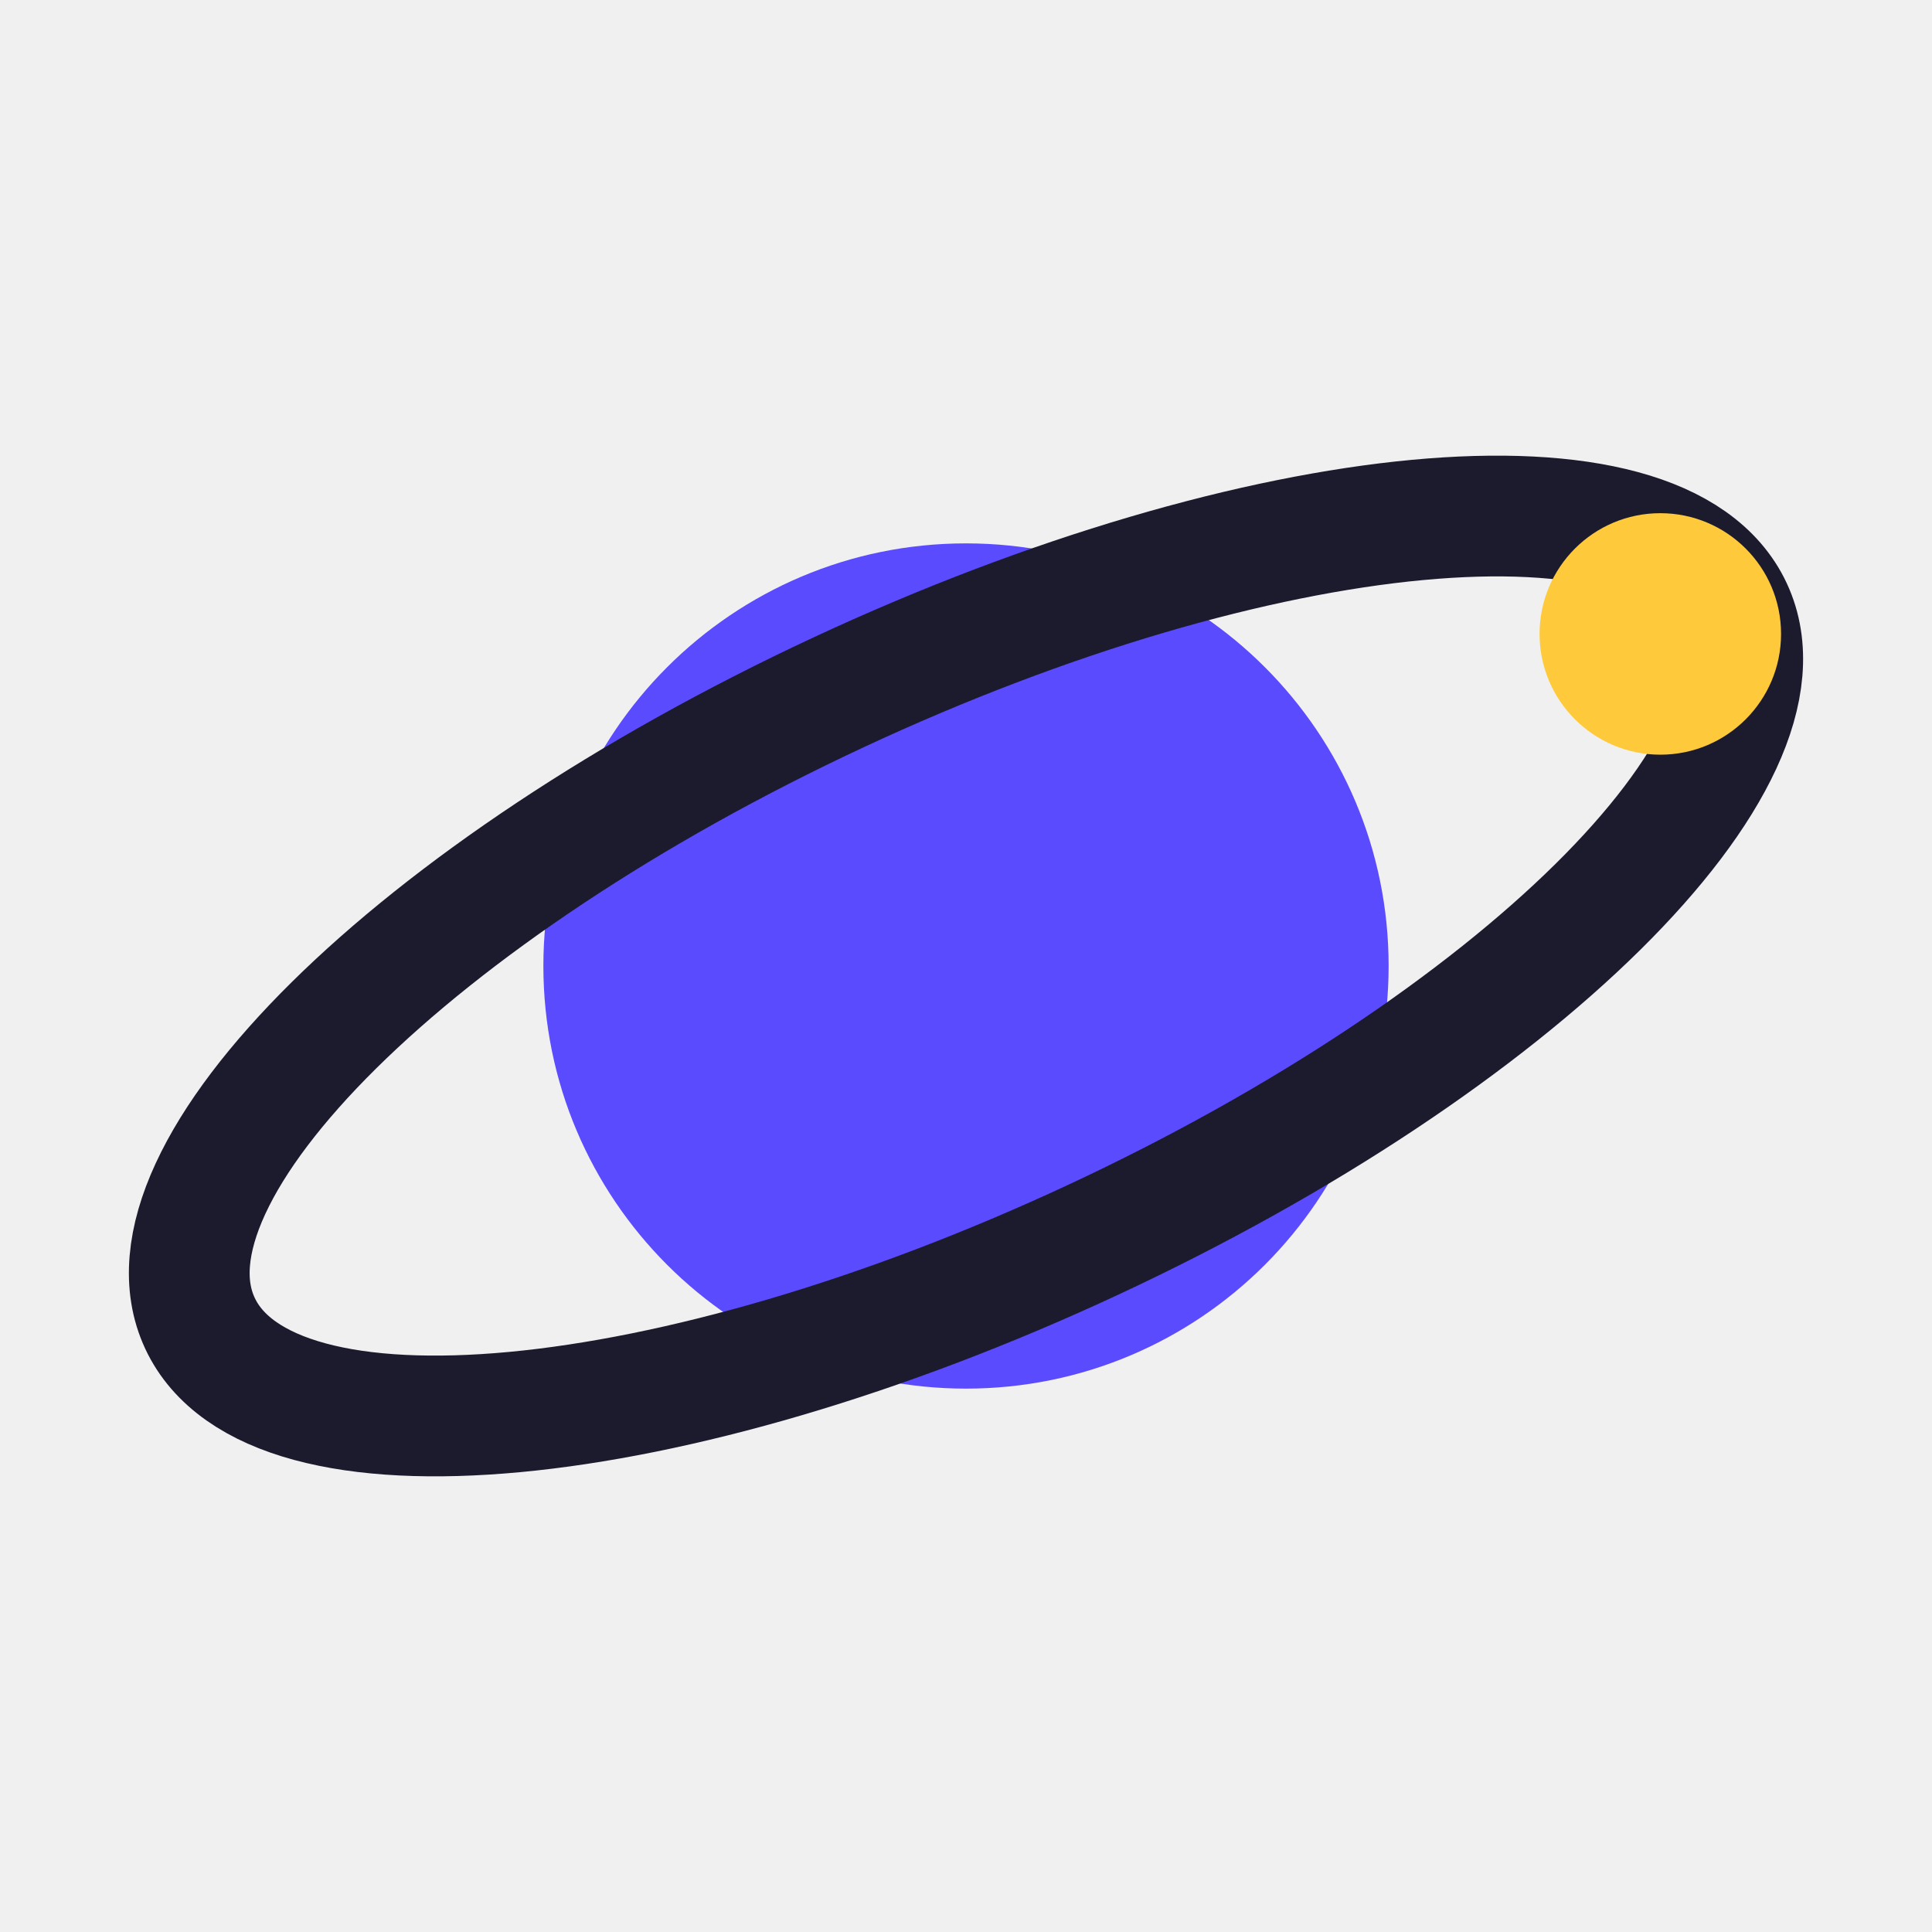
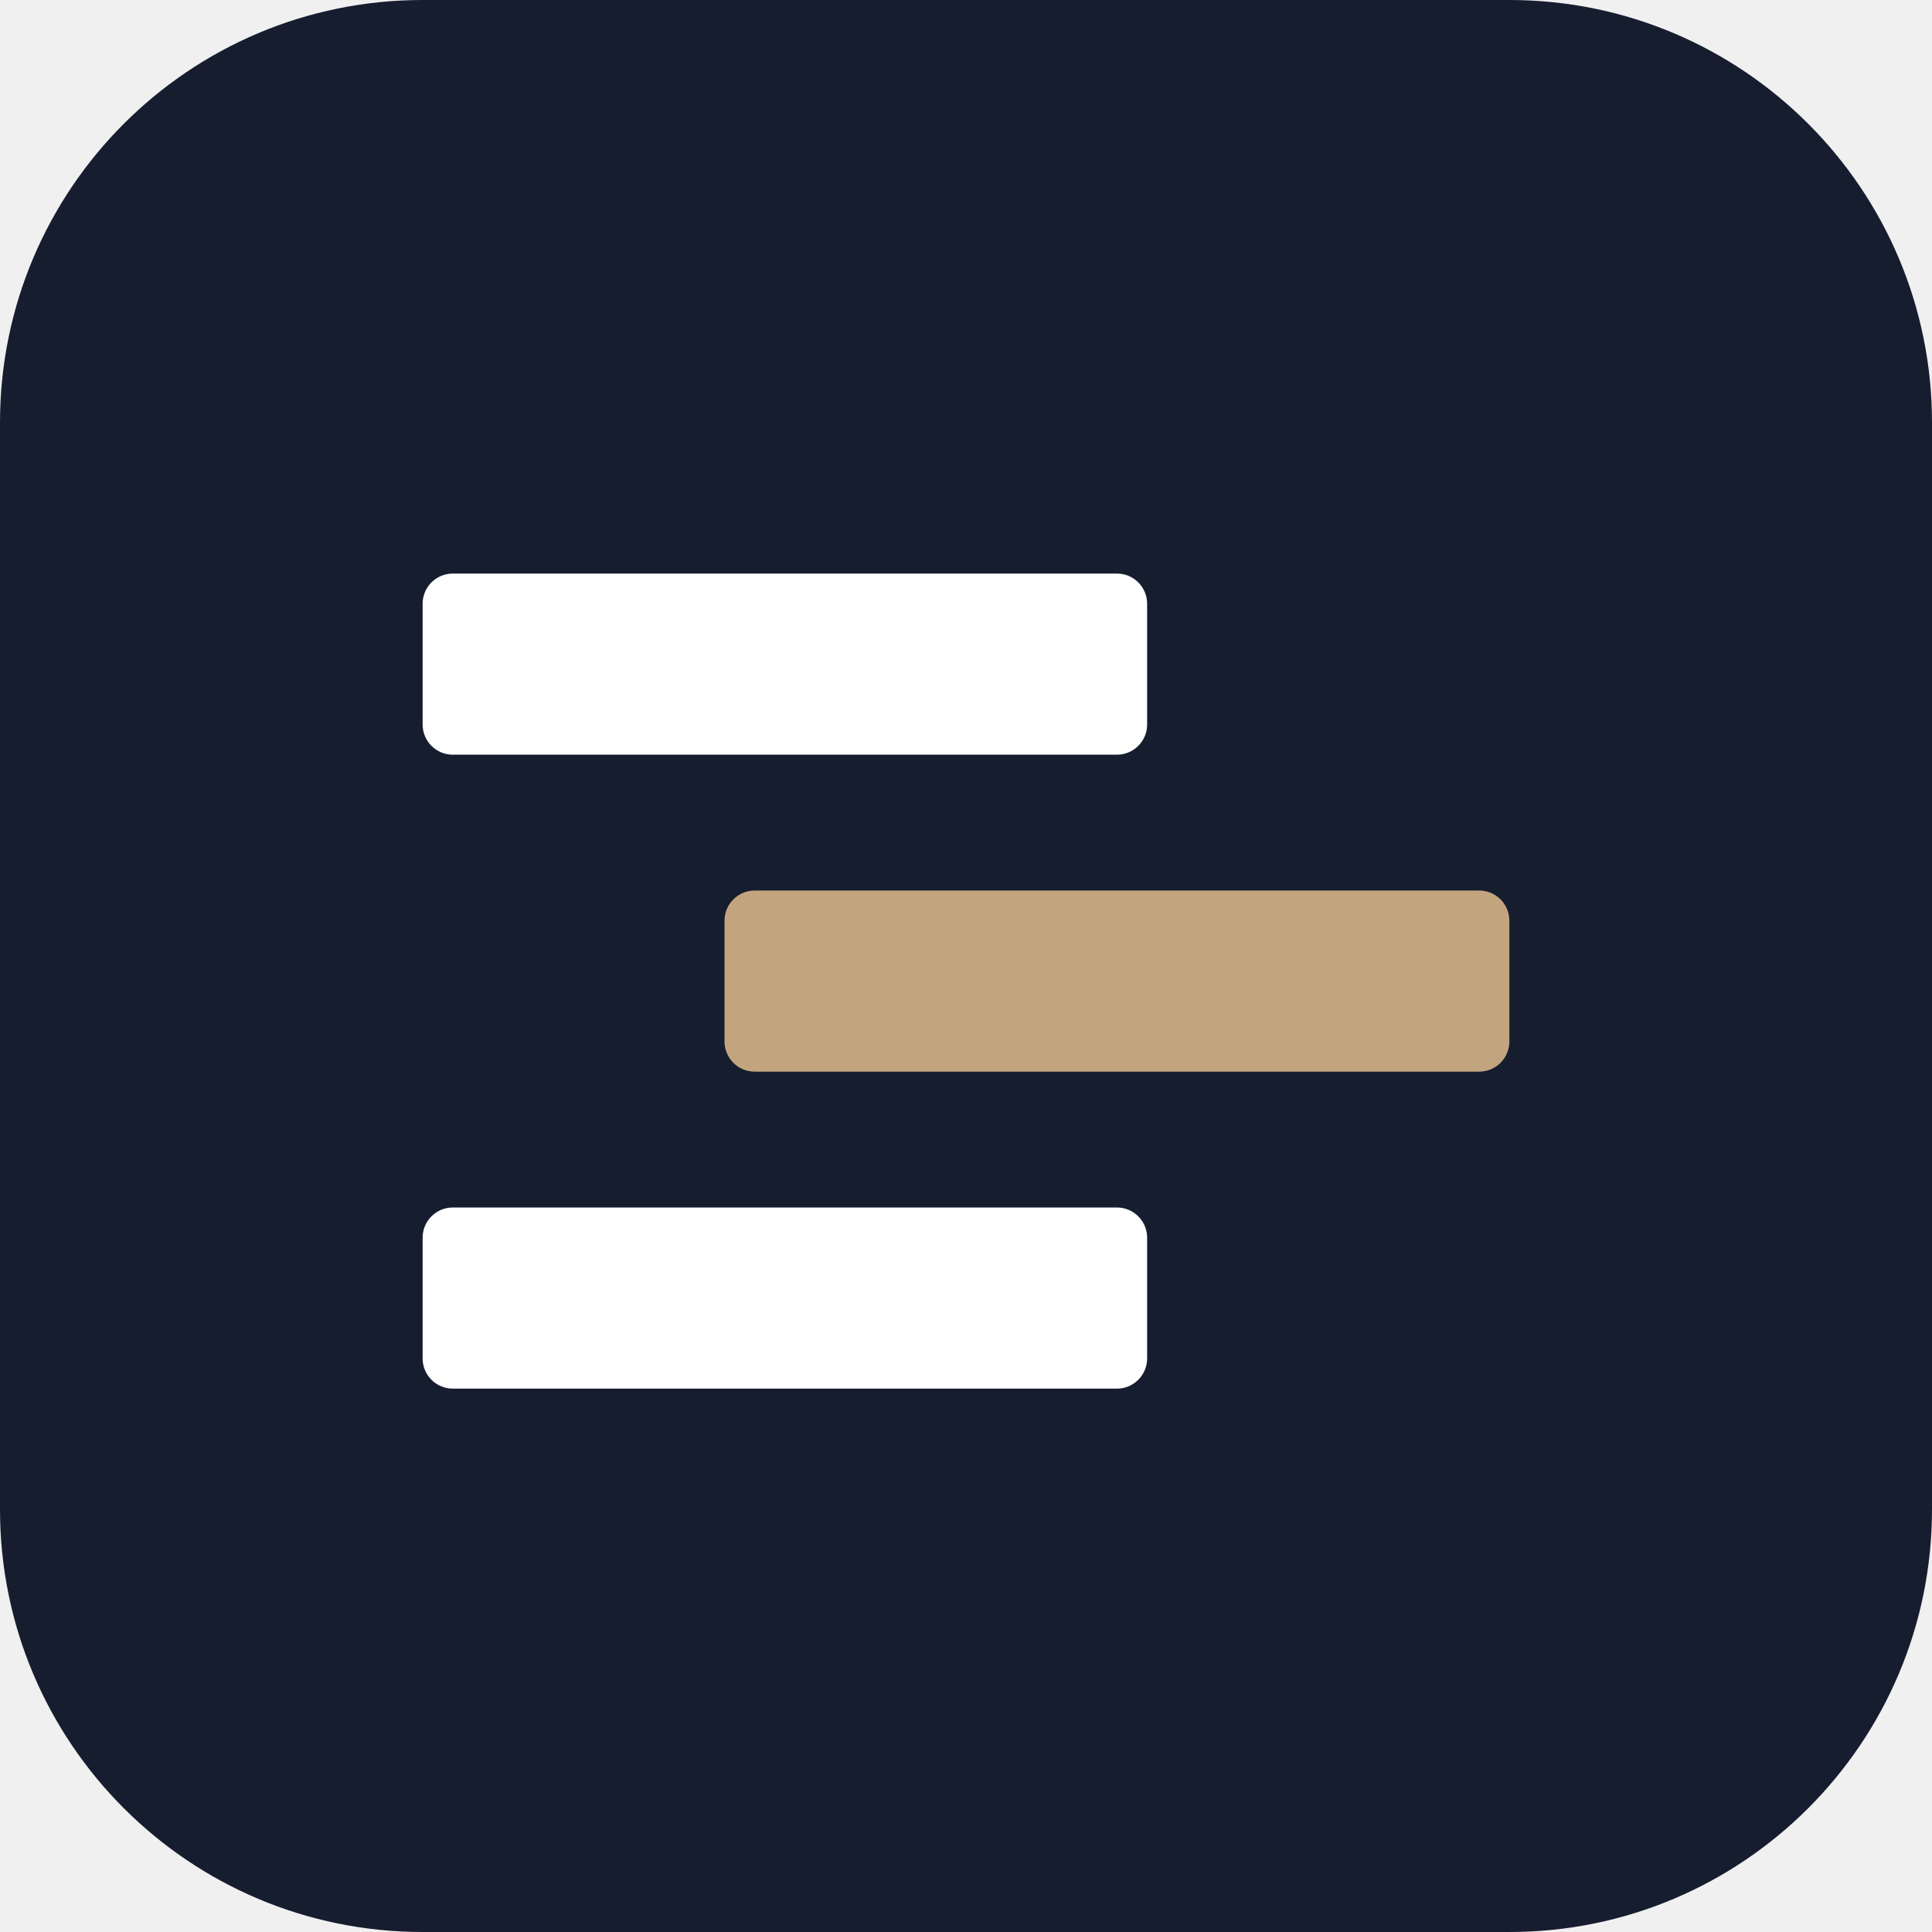
<svg xmlns="http://www.w3.org/2000/svg" viewBox="0 0 64 64">
-   <circle cx="32" cy="32" r="14" fill="#5B4BFF" />
-   <ellipse cx="32" cy="32" rx="28" ry="10" fill="none" stroke="#1C1B2E" stroke-width="4" transform="rotate(-25 32 32)" />
-   <circle cx="55" cy="21" r="4" fill="#FFC93C" />
+   <rect width="64" height="64" rx="14" fill="#161D2F" />
+   <g transform="translate(14 19)">
+     <rect width="24" height="6" rx="1" fill="#fff" />
+     <rect x="10" y="10.5" width="26" height="6" rx="1" fill="#C2A47E" />
+     <rect y="21" width="24" height="6" rx="1" fill="#fff" />
+   </g>
</svg>
